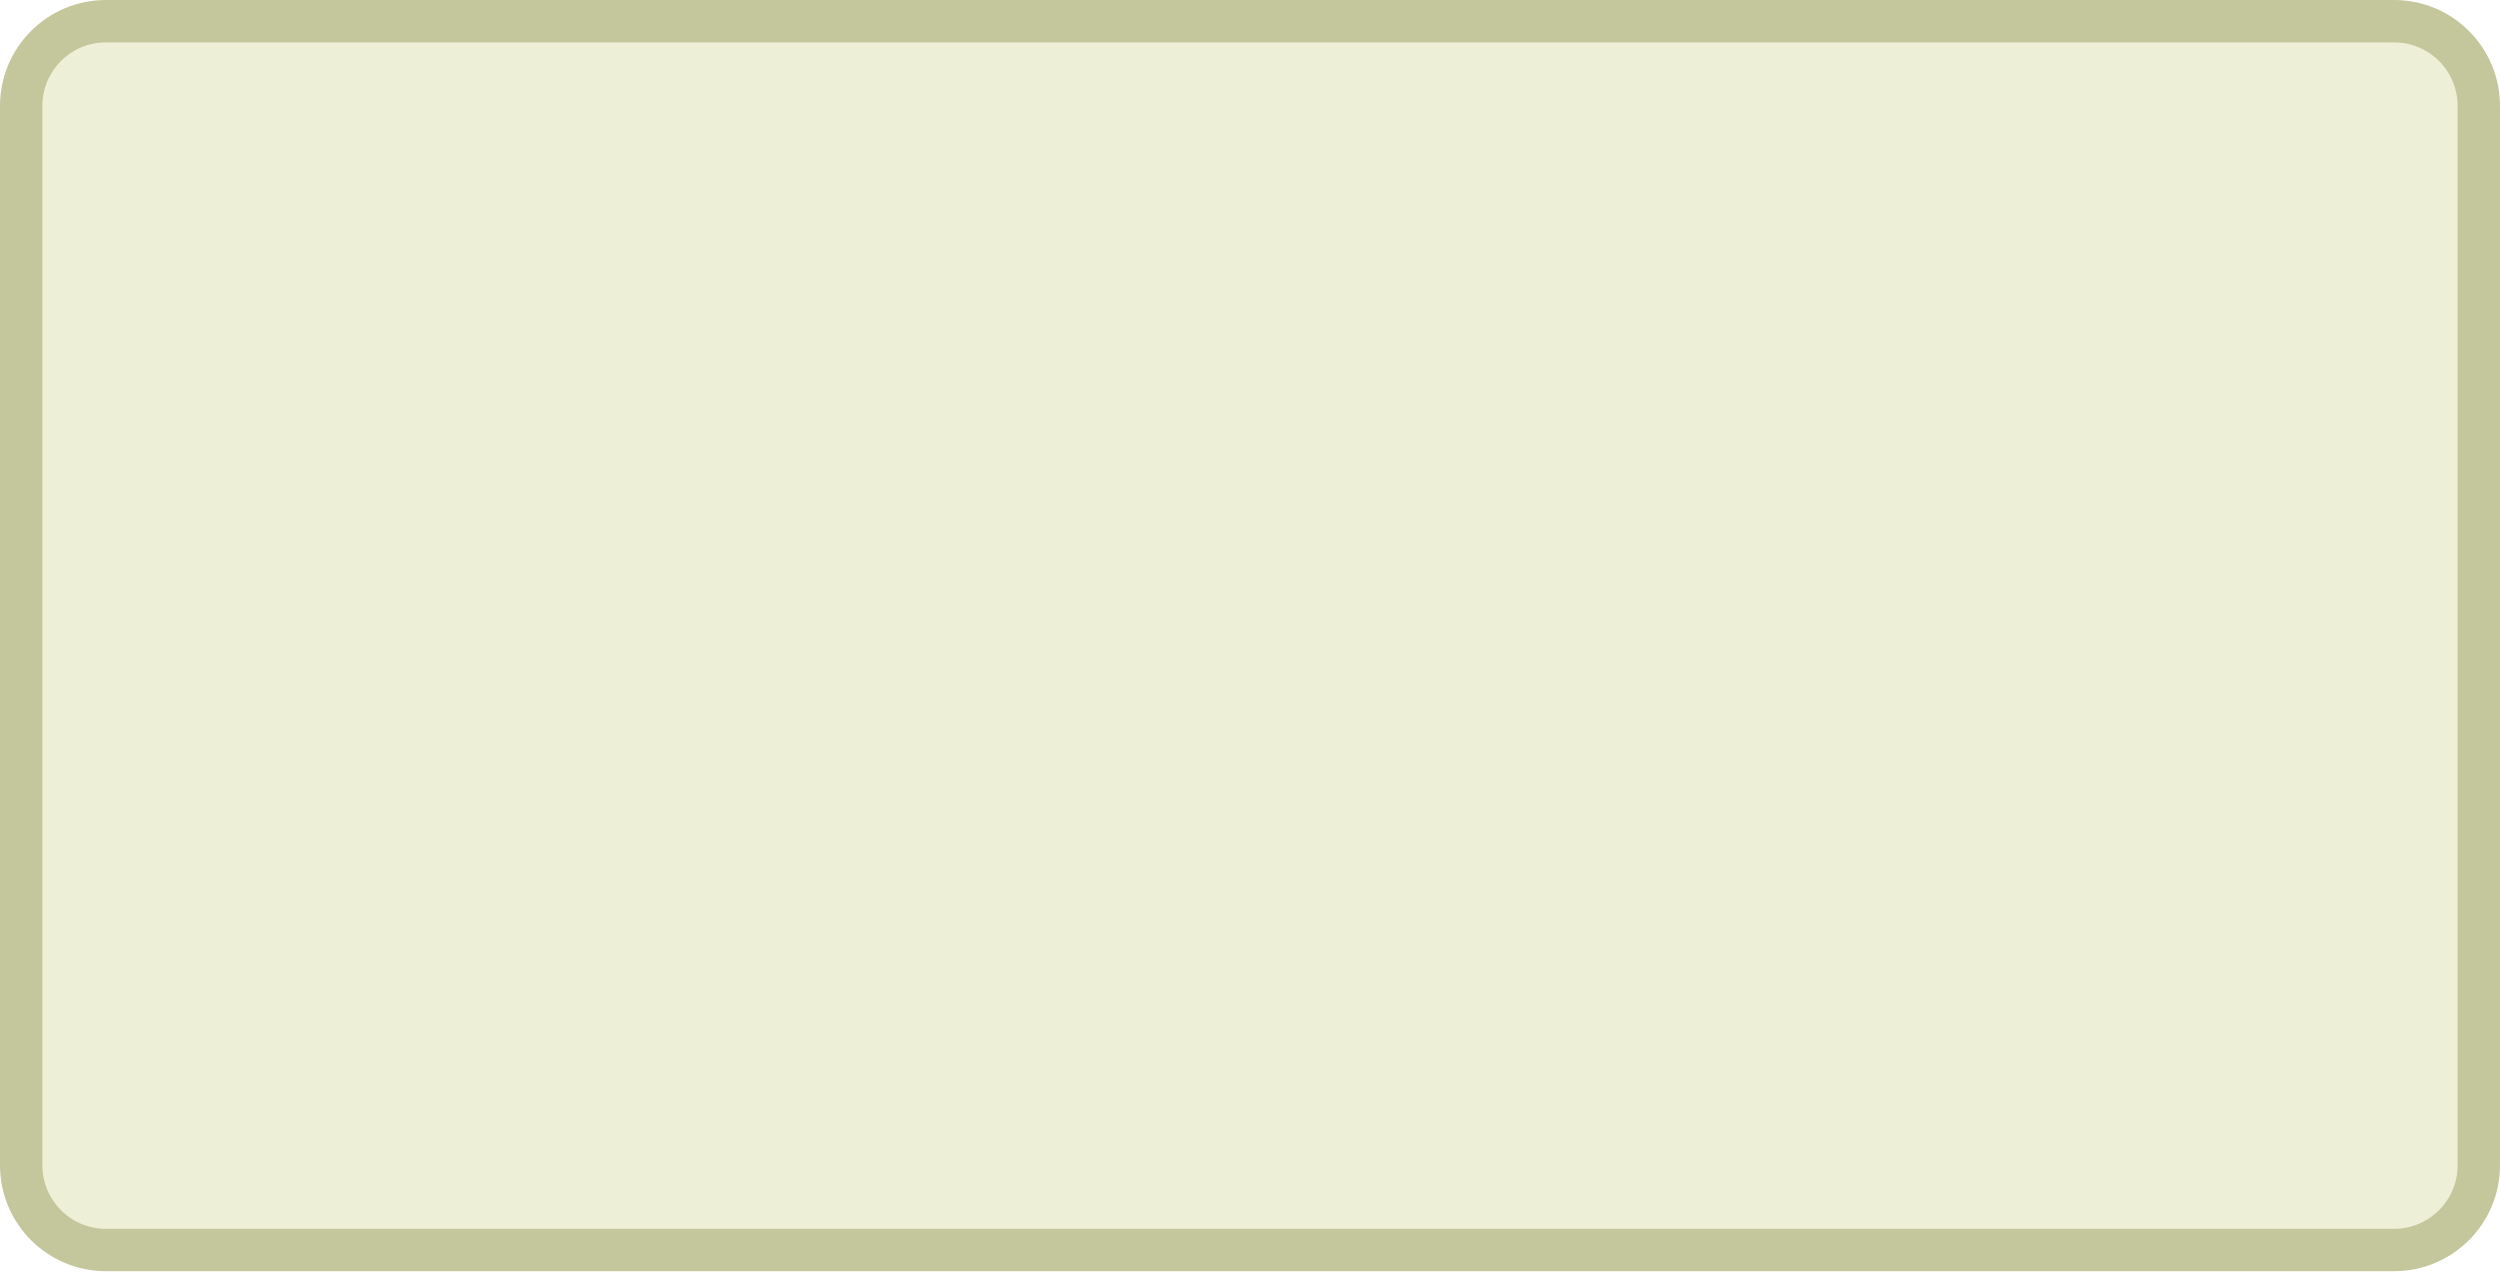
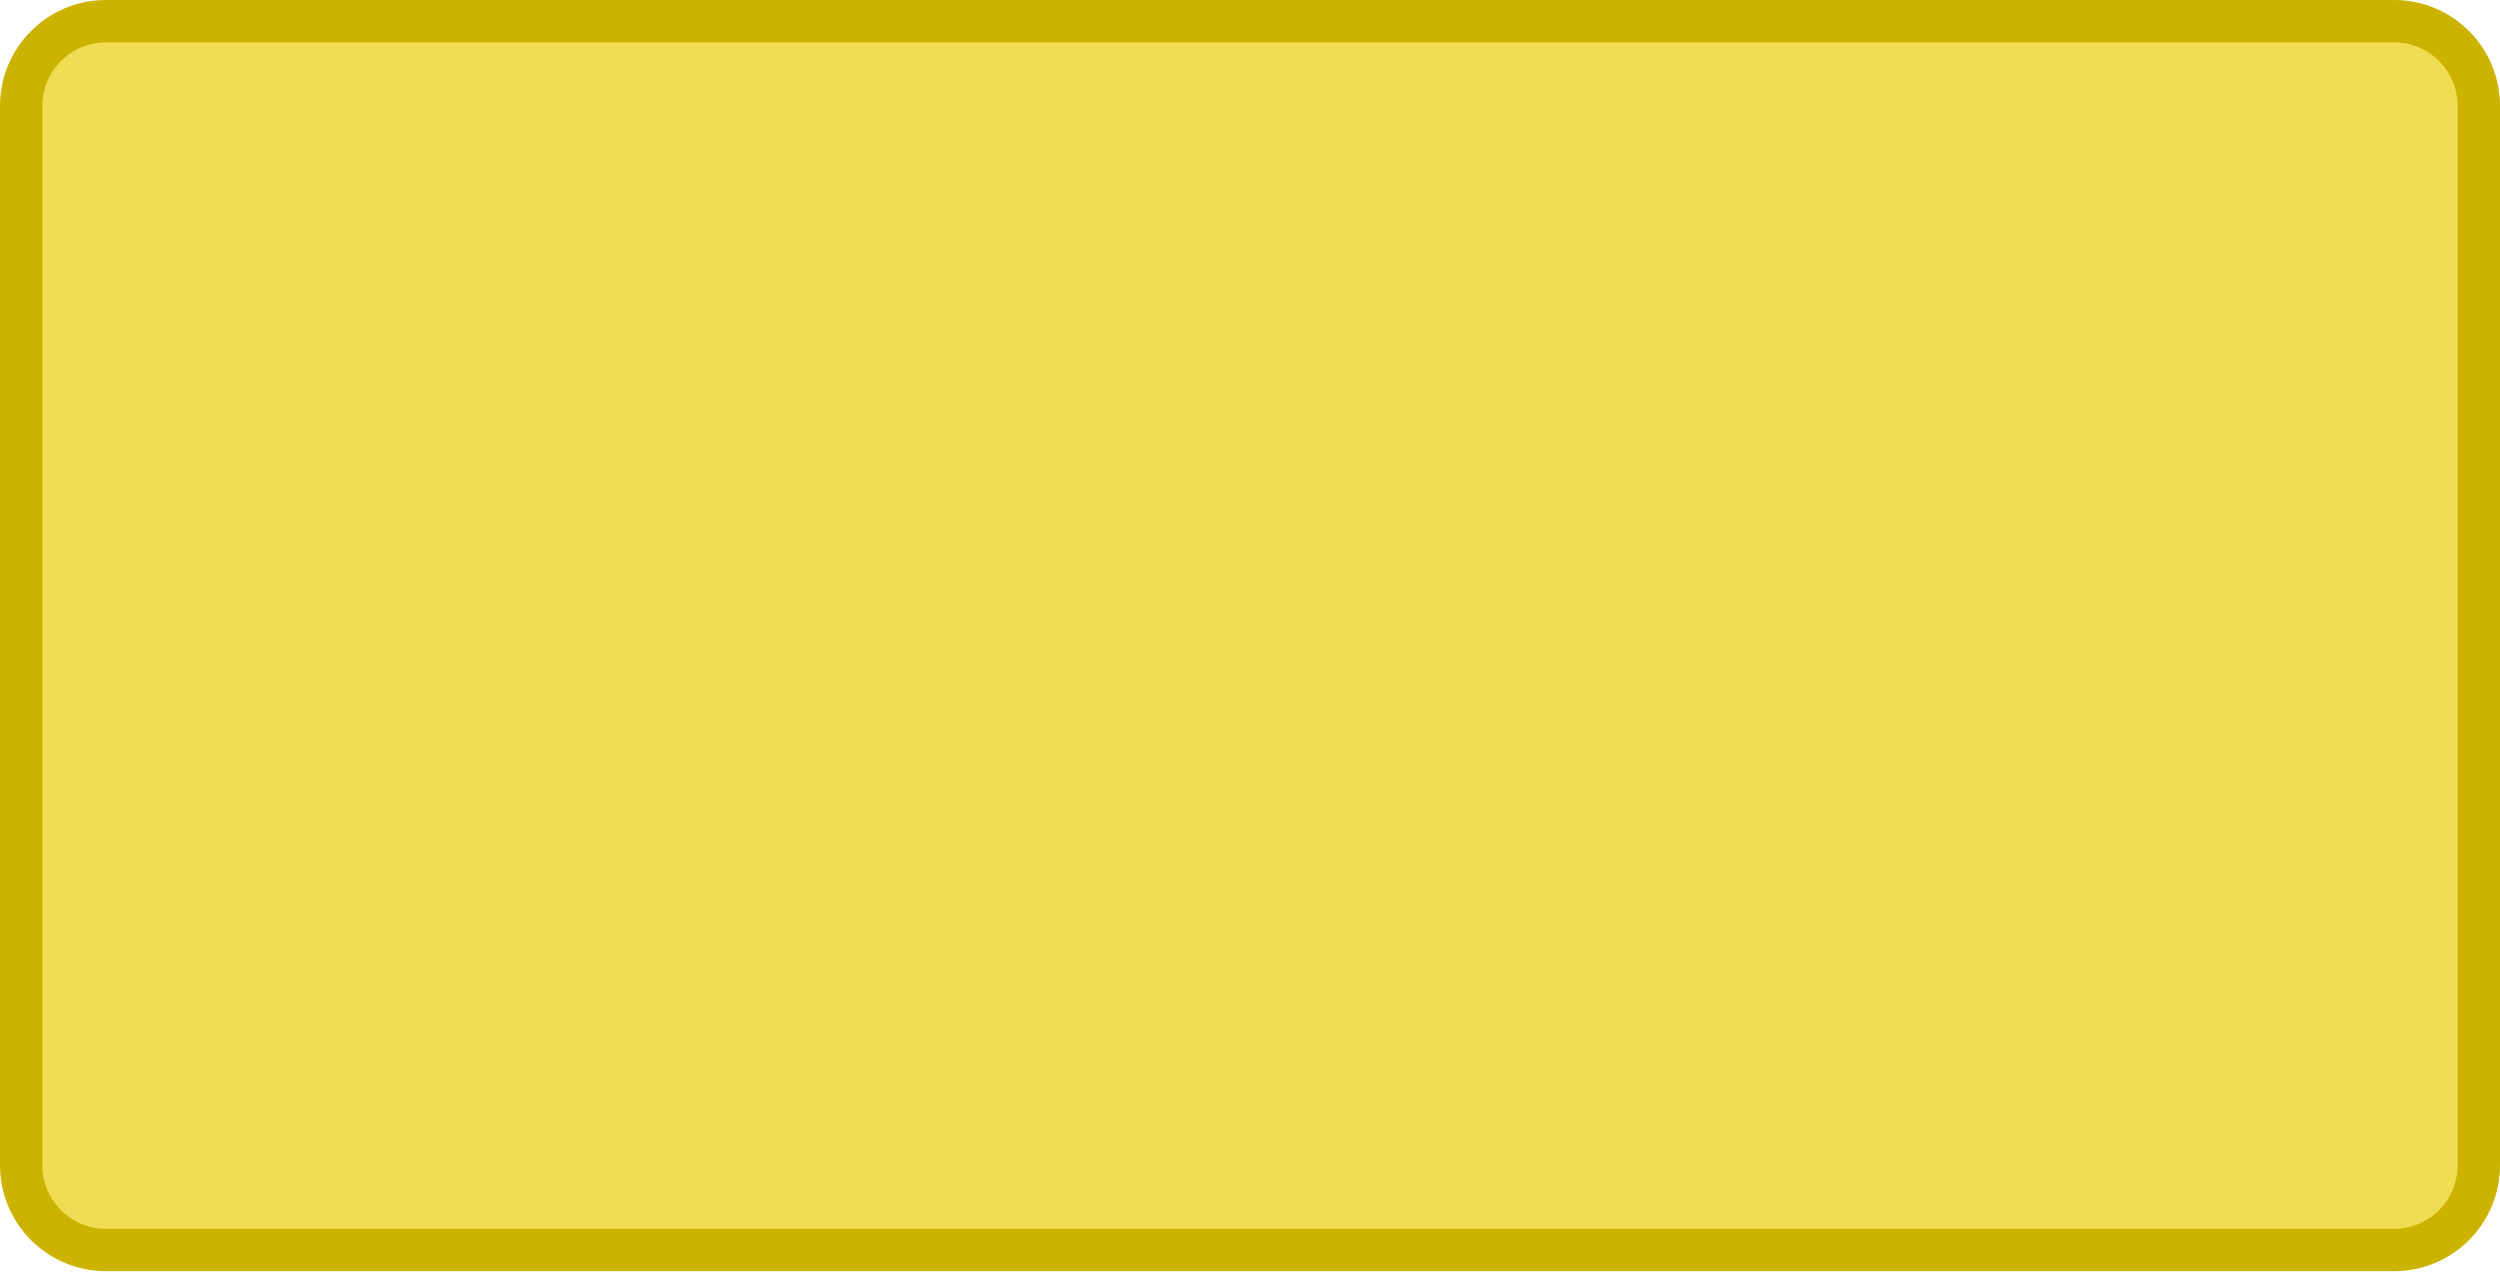
<svg xmlns="http://www.w3.org/2000/svg" width="100%" height="100%" viewBox="0 0 59.0 30.0">
-   <rect x="0.5" y="0.5" width="58.0" height="29.0" rx="2" ry="2" id="shield" style="fill:#eeefd7;stroke:#c4c69c;stroke-width:1;" />
+   <rect x="0.5" y="0.5" width="58.0" height="29.0" rx="2" ry="2" id="shield" style="fill:#f0dd54;stroke:#ccb302;stroke-width:1;" />
</svg>
